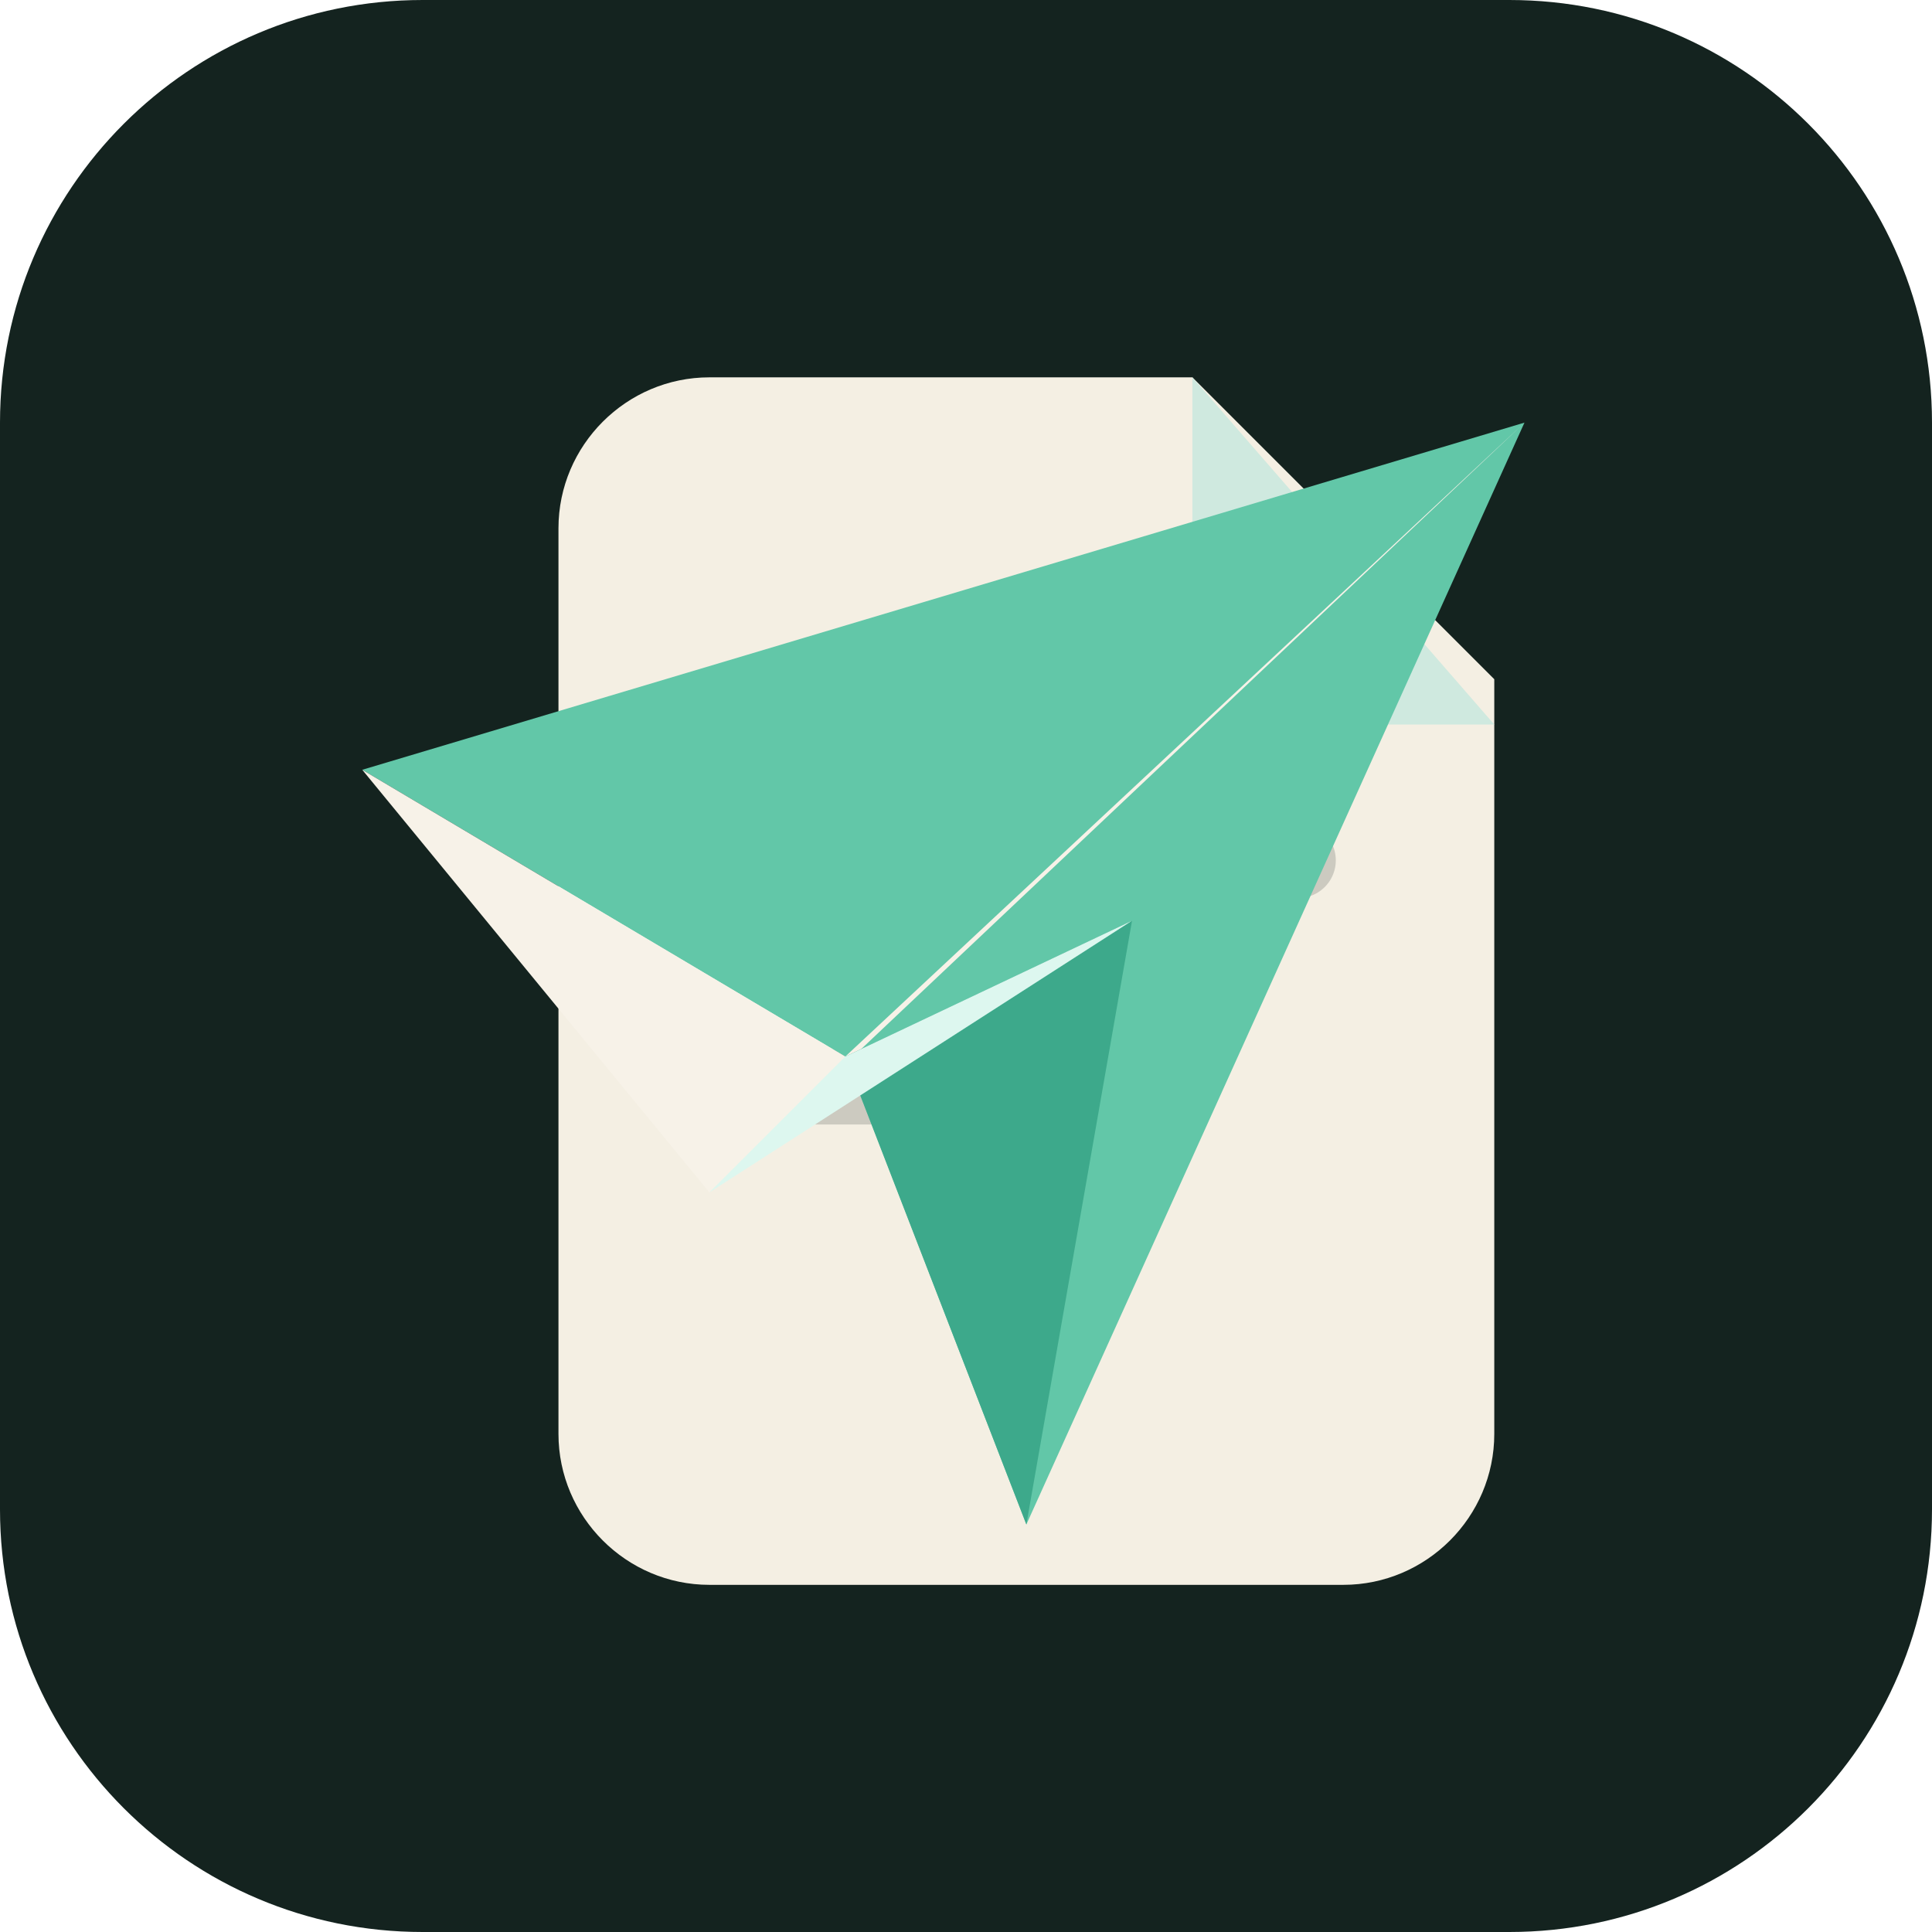
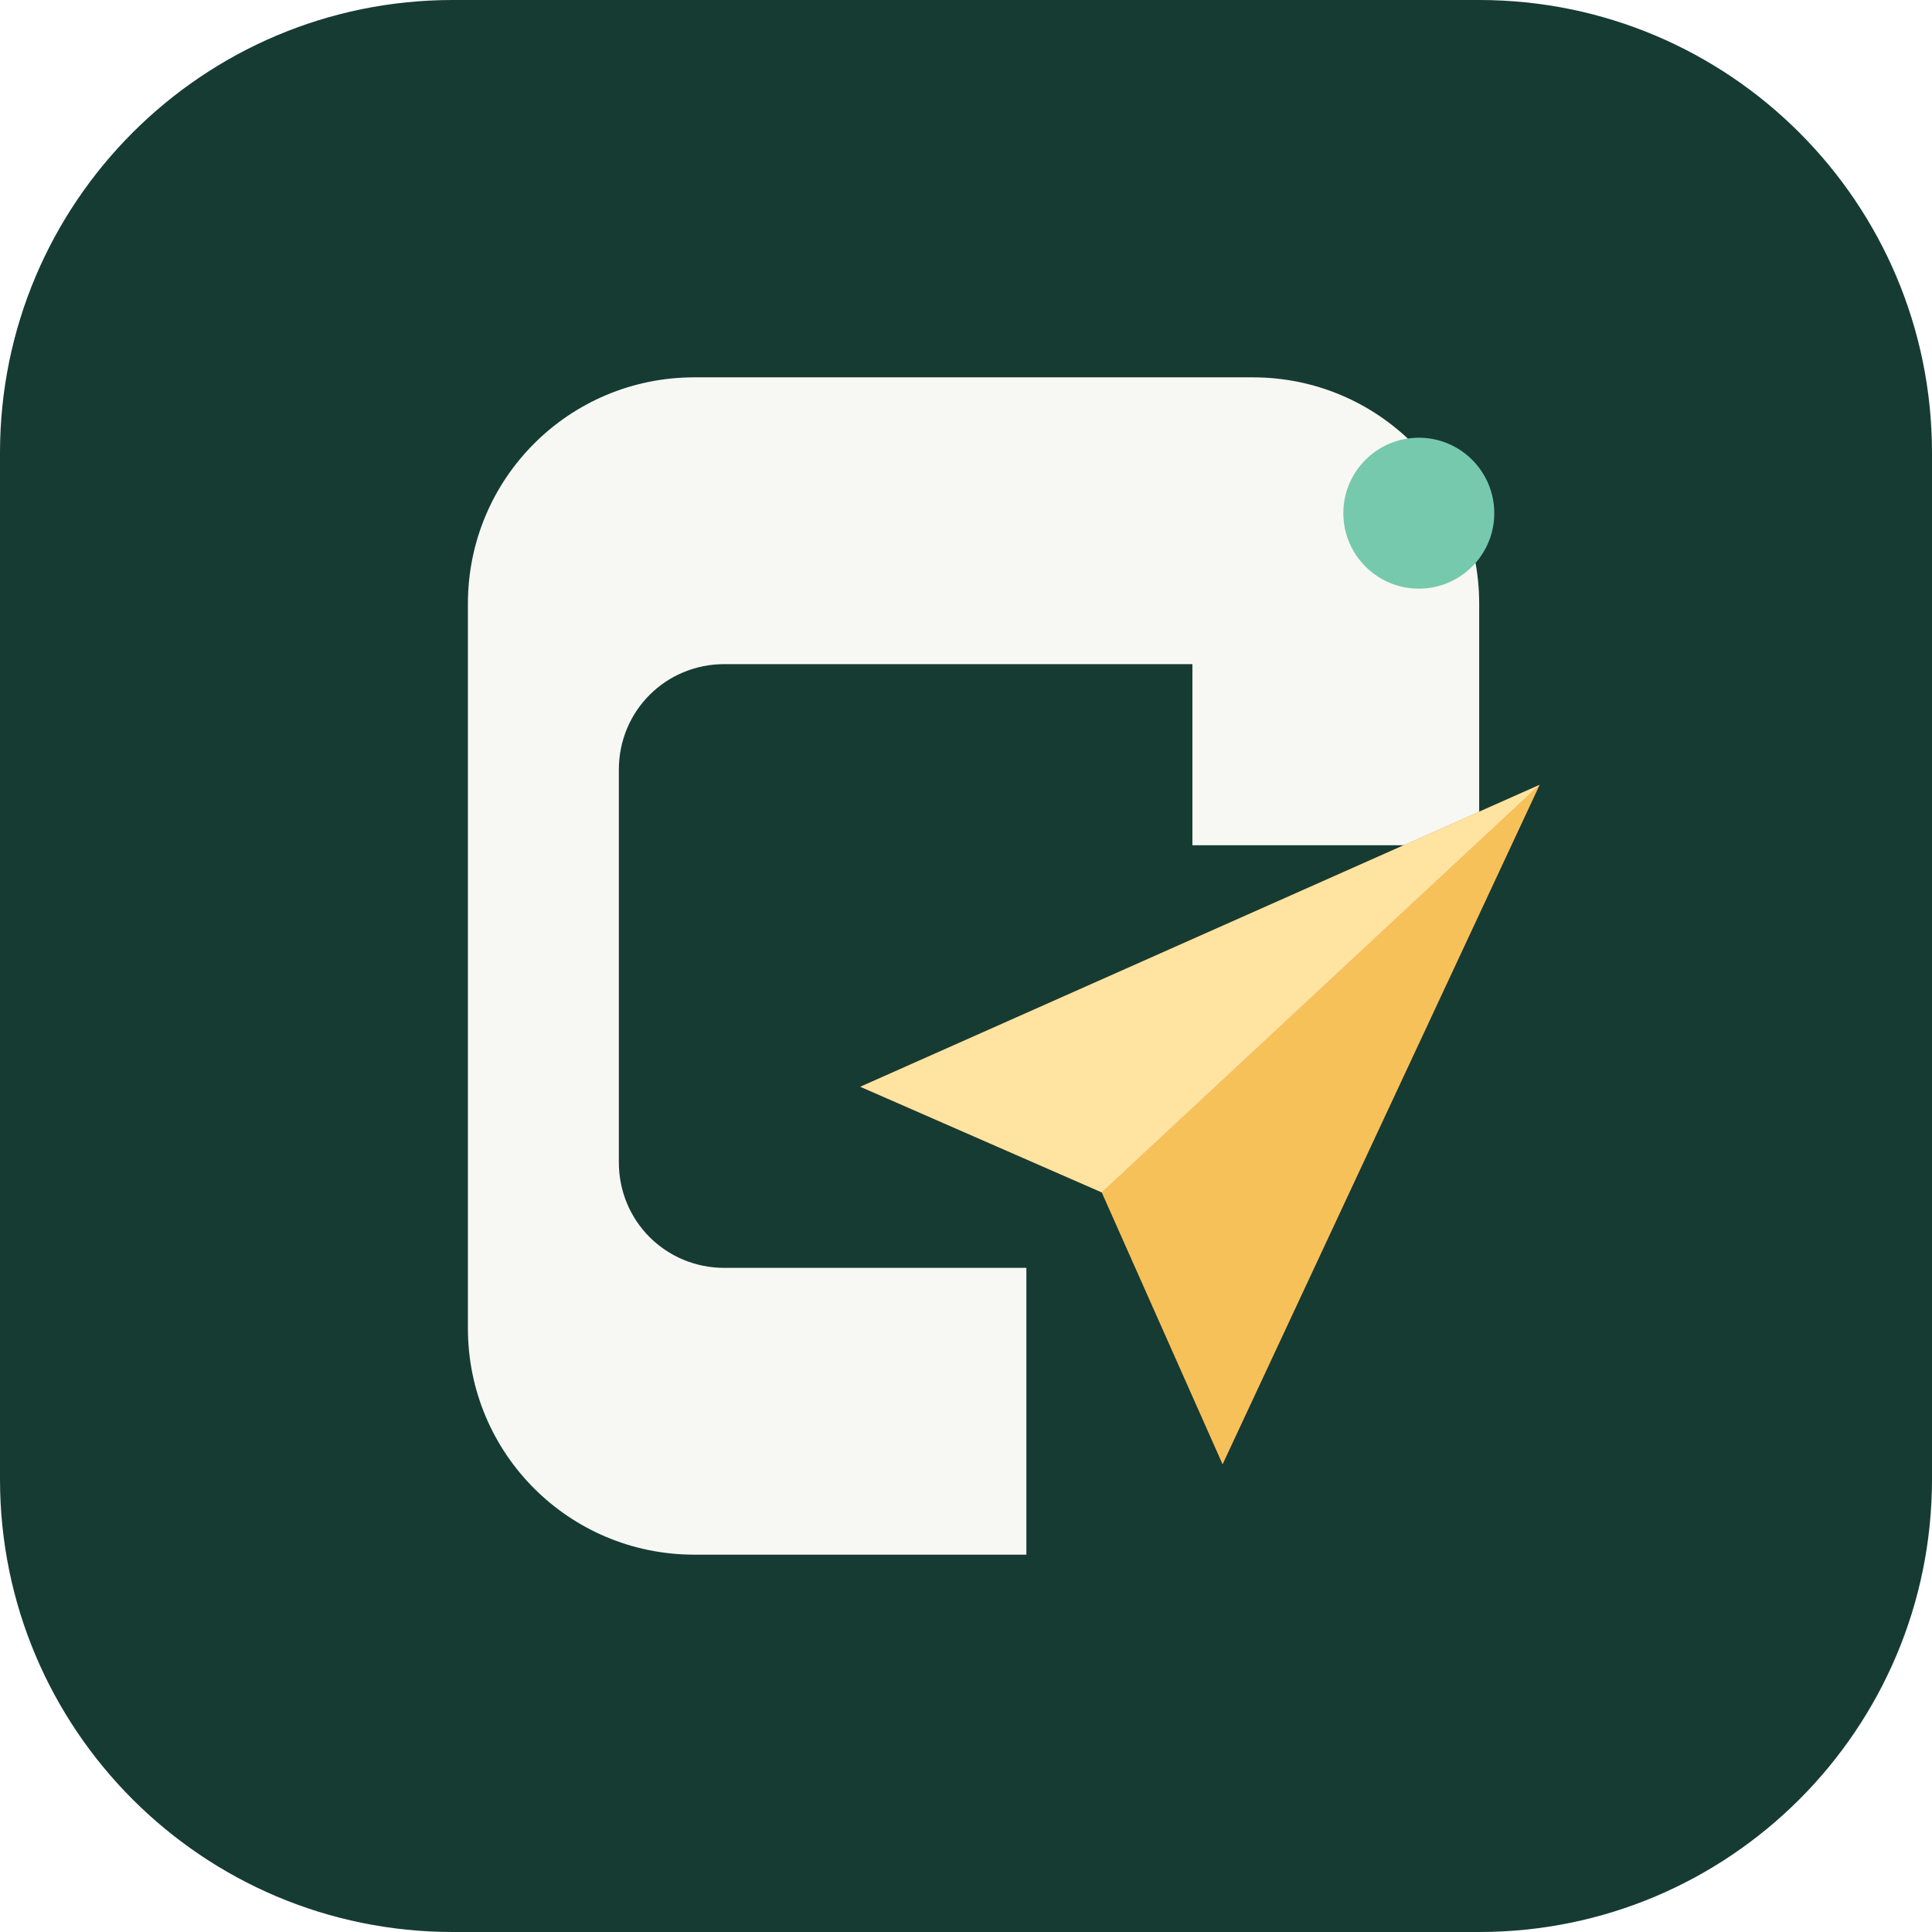
<svg xmlns="http://www.w3.org/2000/svg" viewBox="0 0 128 128" role="img" aria-label="Clipplane">
-   <rect width="128" height="128" rx="28" fill="#14231F" />
-   <path d="M47 25h32l20 20v50c0 5.5-4.5 10-10 10H47c-5.5 0-10-4.5-10-10V35c0-5.5 4.5-10 10-10Z" fill="#F4EFE3" />
-   <path d="M79 25v17c0 3.3 2.7 6 6 6h14L79 25Z" fill="#CFE9DF" />
-   <path d="M49 57h37" stroke="#14231F" stroke-width="5" stroke-linecap="round" opacity=".18" />
-   <path d="M49 72h29" stroke="#14231F" stroke-width="5" stroke-linecap="round" opacity=".18" />
-   <path d="M24 51 101 28 68 101 56 70 24 51Z" fill="#62C7A8" />
-   <path d="M56 70 101 28 47 79 24 51l32 19Z" fill="#F7F2E8" />
-   <path d="M56 70 68 101 75 61 56 70Z" fill="#3DA98B" />
-   <path d="M47 79 56 70 75 61 47 79Z" fill="#DDF7EF" />
+   <rect width="128" height="128" rx="30" fill="#163B33" />
+   <path d="M31 40c0-8.3 6.7-15 15-15h37c8.3 0 15 6.7 15 15v16H79V44H48c-3.9 0-7 3.1-7 7v26c0 3.9 3.1 7 7 7h20v19H46c-8.3 0-15-6.7-15-15V40Z" fill="#F7F8F4" />
+   <path d="m57 72 45-20-21 45-8-18-16-7Z" fill="#E9773D" />
+   <path d="m73 79 29-27-21 45-8-18Z" fill="#F7C15A" />
+   <path d="m57 72 45-20-29 27-16-7Z" fill="#FFE3A1" />
+   <circle cx="94" cy="34" r="5" fill="#77C9AD" />
</svg>
